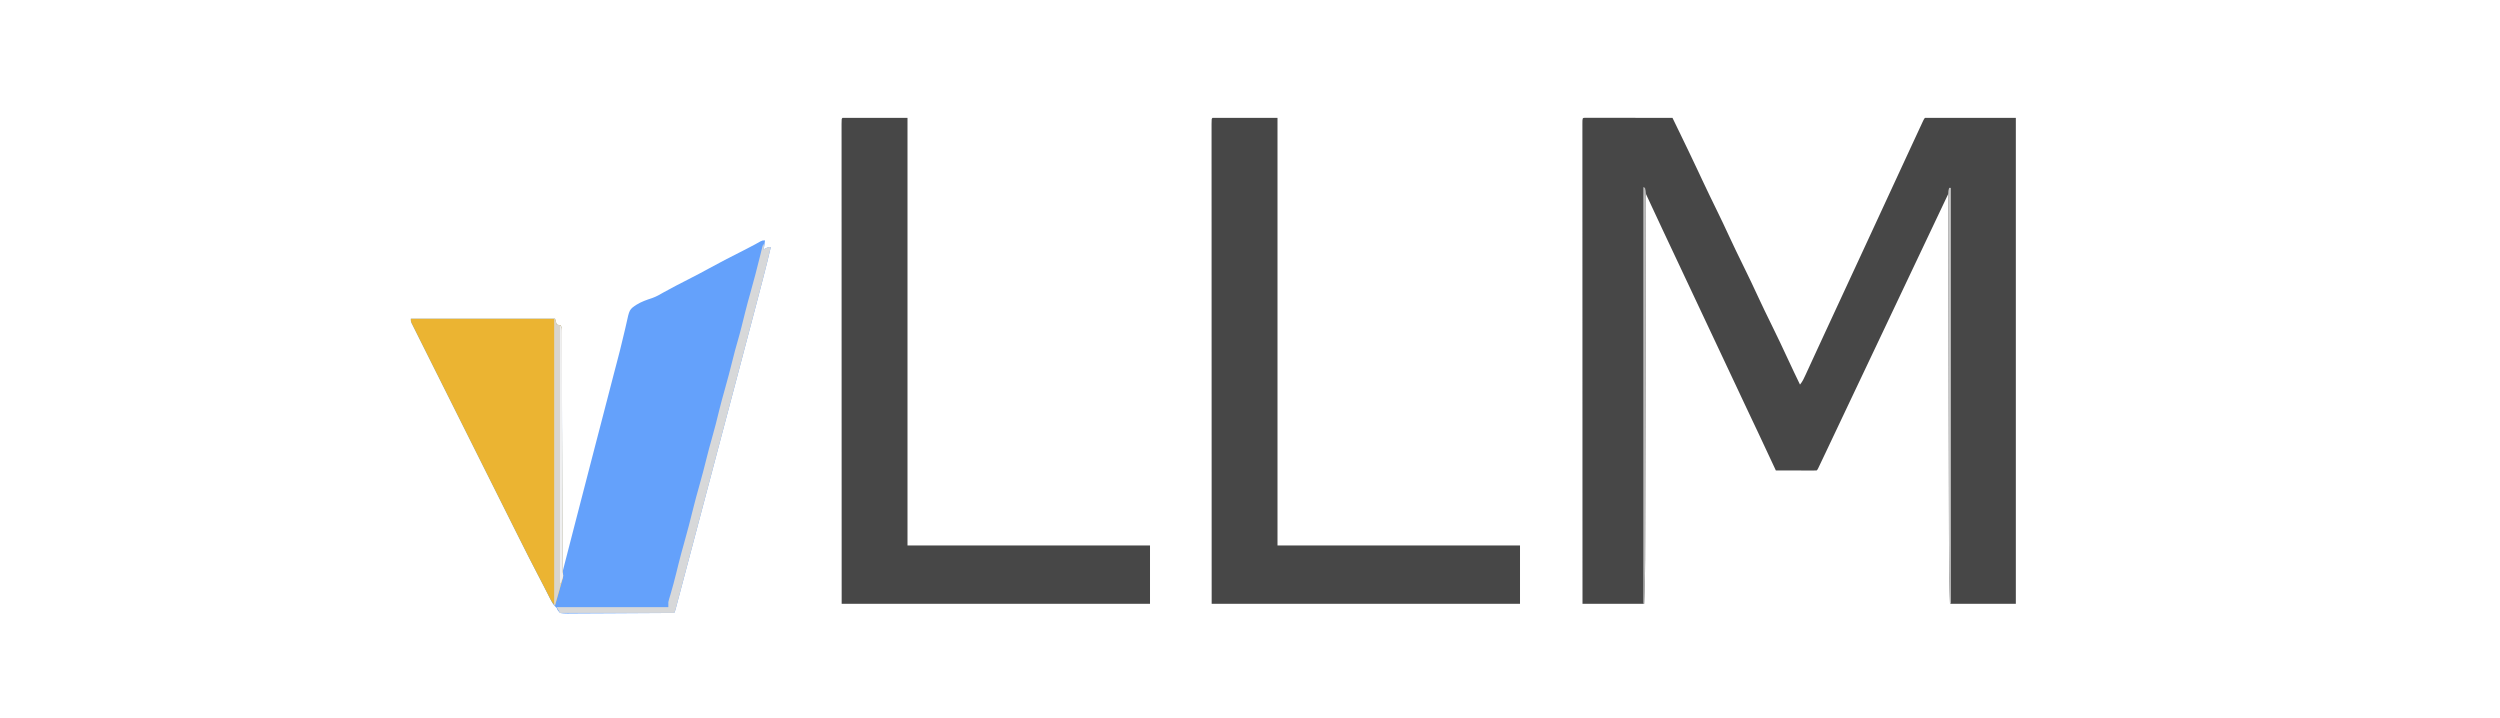
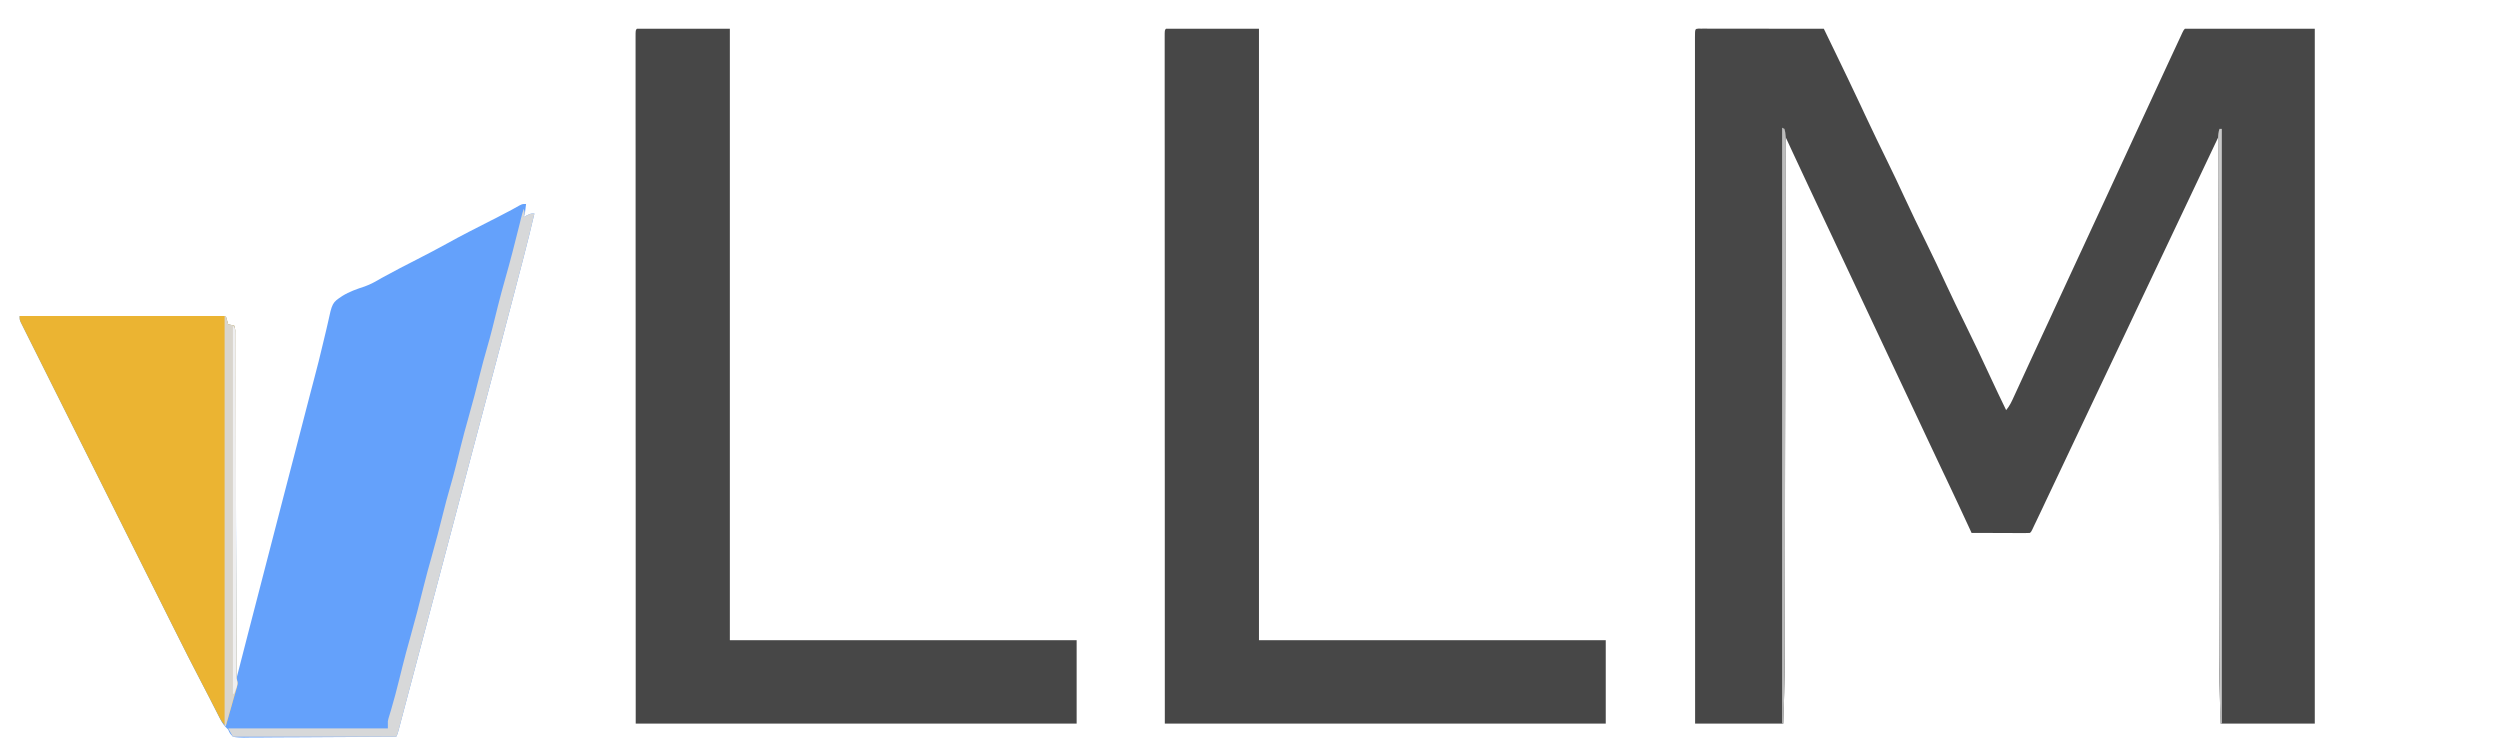
- <svg xmlns="http://www.w3.org/2000/svg" width="1000px" height="287px" viewBox="0 0 1001 287" version="1.1">
-   <g id="surface1">
-     <path style=" stroke:none;fill-rule:nonzero;fill:rgb(27.843%,27.843%,27.843%);fill-opacity:1;" d="M 634.566 47.012 C 634.961 47.016 634.961 47.016 635.363 47.016 C 635.664 47.016 635.965 47.012 636.273 47.012 C 636.773 47.016 636.773 47.016 637.281 47.016 C 637.629 47.016 637.977 47.016 638.336 47.016 C 639.496 47.016 640.652 47.02 641.809 47.023 C 642.609 47.023 643.41 47.023 644.211 47.023 C 646.32 47.023 648.43 47.027 650.539 47.031 C 652.691 47.035 654.844 47.035 656.996 47.039 C 661.219 47.043 665.445 47.047 669.668 47.055 C 670.395 48.555 671.121 50.051 671.848 51.551 C 672.094 52.059 672.344 52.566 672.59 53.074 C 675.043 58.137 677.492 63.207 679.879 68.301 C 680.32 69.242 680.762 70.184 681.203 71.125 C 681.312 71.363 681.426 71.602 681.539 71.848 C 683.477 75.977 685.465 80.082 687.469 84.18 C 689.059 87.434 690.621 90.695 692.129 93.984 C 694.121 98.328 696.223 102.613 698.328 106.902 C 700.277 110.875 702.184 114.855 704.027 118.875 C 705.695 122.496 707.453 126.07 709.207 129.652 C 711.559 134.438 713.859 139.238 716.086 144.086 C 717.59 147.355 719.156 150.602 720.719 153.844 C 721.727 152.645 722.34 151.285 722.984 149.867 C 723.105 149.605 723.227 149.34 723.352 149.066 C 723.754 148.191 724.156 147.316 724.559 146.441 C 724.84 145.824 725.125 145.207 725.41 144.59 C 726 143.305 726.594 142.02 727.184 140.738 C 728.395 138.098 729.617 135.465 730.84 132.828 C 731.5 131.41 732.156 129.988 732.816 128.566 C 733.078 127.996 733.344 127.426 733.609 126.855 C 733.738 126.574 733.871 126.293 734.004 126 C 736.512 120.586 739.023 115.168 741.531 109.754 C 741.664 109.469 741.793 109.188 741.93 108.898 C 742.191 108.328 742.457 107.758 742.723 107.188 C 743.383 105.762 744.043 104.336 744.703 102.914 C 745.895 100.34 747.086 97.77 748.277 95.199 C 750.996 89.332 753.715 83.461 756.422 77.59 C 759.406 71.121 762.395 64.66 765.395 58.199 C 765.762 57.41 766.125 56.621 766.492 55.832 C 767.051 54.629 767.609 53.426 768.168 52.223 C 768.371 51.785 768.574 51.348 768.777 50.91 C 769.055 50.316 769.328 49.723 769.605 49.129 C 769.758 48.801 769.91 48.469 770.07 48.129 C 770.438 47.387 770.438 47.387 770.77 47.055 C 782.773 47.055 794.773 47.055 807.141 47.055 C 807.141 111.258 807.141 175.465 807.141 241.613 C 798.441 241.613 789.742 241.613 780.781 241.613 C 780.395 229.34 780.395 229.34 780.395 223.824 C 780.391 223.18 780.391 222.539 780.387 221.895 C 780.383 220.168 780.383 218.441 780.379 216.719 C 780.375 214.84 780.371 212.965 780.367 211.09 C 780.359 207.852 780.355 204.613 780.348 201.375 C 780.34 196.695 780.332 192.016 780.324 187.332 C 780.305 179.738 780.293 172.141 780.277 164.543 C 780.266 157.168 780.25 149.797 780.238 142.426 C 780.238 142.195 780.234 141.969 780.234 141.734 C 780.23 139.445 780.227 137.152 780.223 134.863 C 780.184 115.719 780.148 96.57 780.113 77.422 C 779.855 77.969 779.855 77.969 779.59 78.527 C 778.941 79.898 778.293 81.27 777.645 82.637 C 777.363 83.227 777.086 83.816 776.805 84.406 C 774.969 88.285 773.129 92.164 771.289 96.039 C 768.355 102.211 765.43 108.387 762.508 114.559 C 761.133 117.465 759.758 120.367 758.383 123.27 C 758.008 124.062 757.629 124.855 757.254 125.648 C 757.133 125.91 757.008 126.172 756.879 126.441 C 756.133 128.02 755.383 129.598 754.637 131.176 C 751.82 137.125 749.004 143.07 746.18 149.012 C 744.246 153.082 742.312 157.156 740.387 161.23 C 740.262 161.488 740.141 161.746 740.016 162.012 C 738.883 164.406 737.75 166.797 736.617 169.191 C 734.988 172.633 733.355 176.078 731.723 179.52 C 731.512 179.969 731.297 180.418 731.086 180.867 C 730.461 182.188 729.836 183.504 729.207 184.82 C 729.059 185.133 728.91 185.449 728.754 185.773 C 728.621 186.051 728.488 186.332 728.352 186.617 C 728.238 186.859 728.125 187.098 728.008 187.344 C 727.727 187.887 727.727 187.887 727.395 188.219 C 726.883 188.25 726.367 188.258 725.855 188.258 C 725.527 188.258 725.199 188.258 724.863 188.258 C 724.508 188.254 724.152 188.254 723.785 188.25 C 723.242 188.25 723.242 188.25 722.688 188.25 C 721.523 188.246 720.359 188.242 719.199 188.238 C 718.41 188.238 717.625 188.234 716.84 188.234 C 714.906 188.23 712.977 188.227 711.043 188.219 C 710.934 187.977 710.82 187.734 710.707 187.488 C 708.418 182.531 706.105 177.59 703.766 172.66 C 703.574 172.258 703.574 172.258 703.379 171.848 C 703.254 171.578 703.125 171.309 702.992 171.031 C 702.734 170.484 702.477 169.941 702.219 169.398 C 702.09 169.129 701.965 168.859 701.832 168.582 C 700.547 165.871 699.266 163.152 697.988 160.438 C 697.879 160.203 697.77 159.973 697.66 159.734 C 697.113 158.57 696.566 157.406 696.02 156.242 C 695.02 154.125 694.023 152.004 693.027 149.883 C 692.469 148.703 691.914 147.52 691.355 146.336 C 691.137 145.863 690.914 145.391 690.691 144.918 C 673.34 108.043 673.34 108.043 673.004 107.332 C 672.781 106.859 672.562 106.387 672.34 105.914 C 671.781 104.734 671.227 103.555 670.672 102.375 C 669.664 100.227 668.652 98.082 667.641 95.938 C 667.184 94.961 666.723 93.988 666.266 93.016 C 666.055 92.566 665.844 92.121 665.633 91.672 C 664.102 88.422 662.586 85.168 661.074 81.906 C 660.871 81.473 660.668 81.035 660.465 80.598 C 659.973 79.539 659.484 78.48 658.992 77.422 C 658.992 77.742 658.992 78.062 658.988 78.395 C 658.957 97.395 658.918 116.398 658.883 135.402 C 658.875 137.691 658.871 139.977 658.867 142.262 C 658.867 142.492 658.867 142.719 658.867 142.953 C 658.852 150.305 658.836 157.656 658.824 165.008 C 658.812 172.793 658.797 180.574 658.777 188.355 C 658.77 193.008 658.762 197.66 658.754 202.316 C 658.746 205.516 658.742 208.715 658.734 211.914 C 658.73 213.754 658.727 215.598 658.723 217.438 C 658.723 219.129 658.719 220.824 658.715 222.52 C 658.711 223.125 658.711 223.727 658.711 224.332 C 658.707 230.098 658.5 235.844 658.324 241.613 C 650.176 241.613 642.027 241.613 633.633 241.613 C 633.629 223.102 633.621 204.59 633.617 186.078 C 633.617 185.805 633.617 185.531 633.617 185.246 C 633.617 179.301 633.617 173.352 633.617 167.402 C 633.617 164.484 633.613 161.566 633.613 158.648 C 633.613 158.359 633.613 158.07 633.613 157.77 C 633.613 148.352 633.609 138.934 633.609 129.516 C 633.605 119.844 633.602 110.168 633.602 100.496 C 633.602 99.129 633.602 97.766 633.602 96.398 C 633.602 96.133 633.602 95.863 633.602 95.586 C 633.602 91.254 633.598 86.922 633.598 82.586 C 633.594 78.238 633.594 73.887 633.594 69.535 C 633.594 66.945 633.594 64.359 633.594 61.77 C 633.59 59.844 633.59 57.914 633.594 55.988 C 633.594 55.203 633.594 54.422 633.59 53.637 C 633.59 52.578 633.59 51.52 633.594 50.461 C 633.59 50.152 633.59 49.84 633.59 49.52 C 633.598 47.082 633.598 47.082 634.566 47.012 Z M 634.566 47.012 " />
-     <path style=" stroke:none;fill-rule:nonzero;fill:rgb(39.216%,63.137%,98.431%);fill-opacity:1;" d="M 306.305 96.113 C 306.016 98.656 306.016 98.656 305.637 99.781 C 305.949 99.617 306.258 99.453 306.578 99.281 C 307.641 98.781 307.641 98.781 308.641 98.781 C 307.715 102.805 306.715 106.805 305.672 110.797 C 305.512 111.406 305.355 112.012 305.195 112.621 C 304.773 114.246 304.348 115.871 303.922 117.496 C 303.656 118.523 303.387 119.547 303.121 120.574 C 300.27 131.484 297.387 142.387 294.484 153.285 C 294.414 153.555 294.344 153.82 294.27 154.098 C 294.125 154.641 293.98 155.18 293.836 155.723 C 292.121 162.156 290.418 168.598 288.719 175.035 C 287.992 177.785 287.266 180.531 286.539 183.281 C 286.461 183.582 286.379 183.883 286.297 184.195 C 283.758 193.816 281.207 203.434 278.656 213.051 C 277.781 216.355 276.902 219.664 276.027 222.969 C 275.367 225.461 274.707 227.953 274.047 230.441 C 273.652 231.926 273.262 233.406 272.871 234.887 C 272.508 236.258 272.145 237.629 271.777 239 C 271.645 239.5 271.512 240.004 271.379 240.508 C 271.199 241.191 271.016 241.875 270.836 242.562 C 270.734 242.945 270.633 243.328 270.527 243.723 C 270.27 244.617 270.27 244.617 269.938 245.285 C 264 245.332 258.062 245.367 252.125 245.387 C 249.367 245.398 246.613 245.414 243.855 245.438 C 241.453 245.457 239.051 245.469 236.648 245.473 C 235.375 245.477 234.102 245.48 232.832 245.496 C 231.633 245.512 230.438 245.516 229.238 245.512 C 228.59 245.512 227.941 245.523 227.293 245.535 C 226.23 245.527 225.262 245.508 224.223 245.285 C 223.328 244.312 223.328 244.312 222.891 243.281 C 222.664 243.062 222.438 242.84 222.207 242.613 C 221.414 241.801 220.984 240.98 220.469 239.969 C 220.32 239.68 220.32 239.68 220.168 239.379 C 219.848 238.758 219.535 238.129 219.219 237.504 C 218.914 236.906 218.609 236.309 218.305 235.711 C 218.094 235.297 217.887 234.887 217.676 234.473 C 216.879 232.902 216.066 231.344 215.246 229.785 C 212.781 225.082 210.395 220.344 208.02 215.594 C 207.434 214.422 206.844 213.25 206.258 212.078 C 204.984 209.531 203.711 206.988 202.438 204.441 C 201.641 202.852 200.844 201.258 200.051 199.668 C 197.84 195.254 195.629 190.836 193.422 186.422 C 193.281 186.141 193.141 185.859 192.996 185.57 C 192.855 185.289 192.715 185.008 192.57 184.719 C 192.285 184.148 192 183.578 191.715 183.008 C 191.504 182.582 191.504 182.582 191.285 182.148 C 188.984 177.547 186.68 172.941 184.375 168.336 C 182 163.602 179.629 158.859 177.262 154.121 C 175.934 151.465 174.605 148.809 173.273 146.152 C 172.145 143.898 171.016 141.645 169.891 139.387 C 169.312 138.234 168.738 137.086 168.16 135.934 C 167.539 134.691 166.914 133.445 166.293 132.199 C 166.109 131.836 165.926 131.469 165.738 131.09 C 165.57 130.758 165.406 130.426 165.238 130.086 C 165.094 129.797 164.949 129.512 164.801 129.215 C 164.496 128.484 164.496 128.484 164.496 127.48 C 183.547 127.48 202.598 127.48 222.223 127.48 C 222.551 128.637 222.551 128.637 222.891 129.816 C 223.441 129.926 223.992 130.039 224.559 130.152 C 224.887 131.137 224.934 131.777 224.938 132.801 C 224.938 133.145 224.941 133.488 224.941 133.84 C 224.945 134.219 224.945 134.598 224.945 134.984 C 224.945 135.387 224.949 135.785 224.949 136.199 C 224.953 137.309 224.957 138.422 224.957 139.535 C 224.961 140.734 224.965 141.934 224.969 143.133 C 224.977 145.211 224.984 147.289 224.988 149.367 C 224.996 152.371 225.004 155.375 225.016 158.379 C 225.031 163.254 225.047 168.129 225.059 173.004 C 225.07 177.738 225.086 182.477 225.102 187.211 C 225.102 187.504 225.102 187.797 225.105 188.094 C 225.109 189.559 225.113 191.023 225.117 192.488 C 225.156 204.637 225.191 216.785 225.227 228.934 C 225.324 228.555 225.422 228.176 225.52 227.785 C 226.457 224.156 227.391 220.527 228.324 216.898 C 228.805 215.035 229.285 213.172 229.766 211.305 C 232.57 200.414 235.391 189.527 238.227 178.645 C 239.422 174.066 240.609 169.488 241.801 164.91 C 242.086 163.801 242.375 162.695 242.66 161.586 C 242.805 161.035 242.805 161.035 242.953 160.473 C 243.145 159.727 243.34 158.98 243.531 158.238 C 244 156.434 244.469 154.633 244.934 152.828 C 245.066 152.316 245.066 152.316 245.203 151.797 C 245.379 151.117 245.555 150.434 245.73 149.754 C 246.164 148.09 246.598 146.422 247.039 144.762 C 247.84 141.734 248.621 138.707 249.324 135.656 C 249.648 134.27 249.984 132.887 250.32 131.504 C 250.477 130.852 250.625 130.199 250.766 129.547 C 252.023 123.746 252.023 123.746 254.867 121.859 C 256.797 120.66 258.926 119.918 261.078 119.219 C 262.789 118.621 264.289 117.758 265.848 116.844 C 269.137 115.016 272.488 113.305 275.836 111.59 C 278.633 110.16 281.414 108.711 284.16 107.188 C 288.164 104.965 292.25 102.902 296.332 100.824 C 296.875 100.547 297.414 100.27 297.957 99.996 C 298.215 99.863 298.477 99.73 298.742 99.594 C 299.934 98.984 301.121 98.371 302.293 97.727 C 302.594 97.562 302.594 97.562 302.898 97.391 C 303.43 97.102 303.953 96.805 304.48 96.508 C 305.305 96.113 305.305 96.113 306.305 96.113 Z M 306.305 96.113 " />
-     <path style=" stroke:none;fill-rule:nonzero;fill:rgb(27.843%,27.843%,27.843%);fill-opacity:1;" d="M 485.484 47.055 C 494.074 47.055 502.664 47.055 511.512 47.055 C 511.512 103.551 511.512 160.047 511.512 218.254 C 543.555 218.254 575.594 218.254 608.609 218.254 C 608.609 225.961 608.609 233.672 608.609 241.613 C 567.867 241.613 527.125 241.613 485.152 241.613 C 485.137 192.828 485.137 192.828 485.137 174.172 C 485.133 169.293 485.133 164.414 485.133 159.539 C 485.133 158.945 485.133 158.355 485.133 157.766 C 485.133 148.352 485.129 138.934 485.125 129.516 C 485.121 119.844 485.121 110.168 485.121 100.496 C 485.121 99.129 485.121 97.766 485.121 96.398 C 485.121 96.133 485.121 95.863 485.121 95.586 C 485.121 91.254 485.117 86.922 485.117 82.586 C 485.113 78.238 485.113 73.887 485.113 69.535 C 485.113 66.945 485.113 64.359 485.109 61.77 C 485.109 59.844 485.109 57.914 485.109 55.988 C 485.109 55.203 485.109 54.422 485.109 53.637 C 485.109 52.578 485.109 51.52 485.109 50.461 C 485.109 50.152 485.109 49.84 485.109 49.52 C 485.113 47.426 485.113 47.426 485.484 47.055 Z M 485.484 47.055 " />
-     <path style=" stroke:none;fill-rule:nonzero;fill:rgb(27.843%,27.843%,27.843%);fill-opacity:1;" d="M 337.336 47.055 C 345.926 47.055 354.516 47.055 363.363 47.055 C 363.363 103.551 363.363 160.047 363.363 218.254 C 395.406 218.254 427.445 218.254 460.461 218.254 C 460.461 225.961 460.461 233.672 460.461 241.613 C 419.719 241.613 378.98 241.613 337.004 241.613 C 336.988 192.828 336.988 192.828 336.988 174.172 C 336.988 169.293 336.984 164.414 336.984 159.539 C 336.984 158.945 336.984 158.355 336.984 157.766 C 336.984 148.352 336.98 138.934 336.977 129.516 C 336.977 119.844 336.973 110.168 336.973 100.496 C 336.973 99.129 336.973 97.766 336.973 96.398 C 336.973 96.133 336.973 95.863 336.973 95.586 C 336.973 91.254 336.969 86.922 336.969 82.586 C 336.965 78.238 336.965 73.887 336.965 69.535 C 336.965 66.945 336.965 64.359 336.965 61.77 C 336.961 59.844 336.961 57.914 336.965 55.988 C 336.965 55.203 336.961 54.422 336.961 53.637 C 336.961 52.578 336.961 51.52 336.961 50.461 C 336.961 50.152 336.961 49.84 336.961 49.52 C 336.965 47.426 336.965 47.426 337.336 47.055 Z M 337.336 47.055 " />
-     <path style=" stroke:none;fill-rule:nonzero;fill:rgb(92.157%,70.588%,19.608%);fill-opacity:1;" d="M 164.496 127.48 C 183.547 127.48 202.598 127.48 222.223 127.48 C 222.551 128.637 222.551 128.637 222.891 129.816 C 223.441 129.926 223.992 130.039 224.559 130.152 C 224.887 131.137 224.934 131.773 224.938 132.801 C 224.938 133.141 224.941 133.48 224.941 133.836 C 224.941 134.211 224.941 134.586 224.941 134.977 C 224.945 135.574 224.945 135.574 224.945 136.188 C 224.949 137.297 224.953 138.406 224.953 139.516 C 224.957 140.711 224.961 141.91 224.965 143.105 C 224.969 145.18 224.973 147.254 224.977 149.324 C 224.984 152.324 224.992 155.324 225 158.324 C 225.016 163.195 225.027 168.062 225.039 172.93 C 225.043 173.367 225.043 173.367 225.043 173.812 C 225.047 175.883 225.055 177.953 225.059 180.023 C 225.062 182.383 225.07 184.746 225.074 187.109 C 225.078 187.547 225.078 187.547 225.078 187.992 C 225.09 192.844 225.102 197.691 225.117 202.543 C 225.125 205.535 225.133 208.527 225.141 211.52 C 225.145 213.57 225.148 215.621 225.156 217.672 C 225.16 218.855 225.164 220.039 225.164 221.223 C 225.164 222.504 225.172 223.785 225.176 225.066 C 225.176 225.441 225.176 225.82 225.176 226.207 C 225.176 226.719 225.176 226.719 225.18 227.242 C 225.18 227.688 225.18 227.688 225.184 228.141 C 225.199 228.926 225.199 228.926 225.406 229.645 C 225.652 230.645 225.316 231.438 225.039 232.414 C 224.977 232.625 224.918 232.836 224.859 233.055 C 224.648 233.797 224.438 234.535 224.223 235.273 C 224.047 235.902 223.867 236.531 223.688 237.16 C 223.203 238.867 222.715 240.574 222.223 242.281 C 221.293 241.461 220.805 240.582 220.242 239.48 C 220.051 239.113 219.863 238.742 219.668 238.363 C 219.473 237.977 219.273 237.59 219.074 237.191 C 218.691 236.445 218.309 235.699 217.926 234.957 C 217.828 234.766 217.73 234.574 217.633 234.375 C 216.996 233.137 216.359 231.902 215.711 230.668 C 213.086 225.672 210.543 220.641 208.02 215.594 C 207.434 214.422 206.844 213.25 206.258 212.078 C 204.984 209.531 203.711 206.988 202.438 204.441 C 201.641 202.852 200.844 201.258 200.051 199.668 C 197.84 195.254 195.629 190.836 193.422 186.422 C 193.281 186.141 193.141 185.859 192.996 185.57 C 192.855 185.289 192.715 185.008 192.57 184.719 C 192.285 184.148 192 183.578 191.715 183.008 C 191.504 182.582 191.504 182.582 191.285 182.148 C 188.984 177.547 186.68 172.941 184.375 168.336 C 182 163.602 179.629 158.859 177.262 154.121 C 175.934 151.465 174.605 148.809 173.273 146.152 C 172.145 143.898 171.016 141.645 169.891 139.387 C 169.312 138.234 168.738 137.086 168.16 135.934 C 167.539 134.691 166.914 133.445 166.293 132.199 C 166.109 131.836 165.926 131.469 165.738 131.09 C 165.57 130.758 165.406 130.426 165.238 130.086 C 165.02 129.652 165.02 129.652 164.801 129.215 C 164.496 128.484 164.496 128.484 164.496 127.48 Z M 164.496 127.48 " />
-     <path style=" stroke:none;fill-rule:nonzero;fill:rgb(84.314%,84.706%,85.098%);fill-opacity:1;" d="M 305.637 97.445 C 305.949 98.449 305.988 98.738 305.637 99.781 C 305.949 99.617 306.258 99.453 306.578 99.281 C 307.641 98.781 307.641 98.781 308.641 98.781 C 307.715 102.805 306.715 106.805 305.672 110.797 C 305.512 111.406 305.355 112.012 305.195 112.621 C 304.773 114.246 304.348 115.871 303.922 117.496 C 303.656 118.523 303.387 119.547 303.121 120.574 C 300.27 131.484 297.387 142.387 294.484 153.285 C 294.414 153.555 294.344 153.82 294.27 154.098 C 294.125 154.641 293.98 155.18 293.836 155.723 C 292.121 162.156 290.418 168.598 288.719 175.035 C 287.992 177.785 287.266 180.531 286.539 183.281 C 286.461 183.582 286.379 183.883 286.297 184.195 C 283.758 193.816 281.207 203.434 278.656 213.051 C 277.781 216.355 276.902 219.664 276.027 222.969 C 275.367 225.461 274.707 227.953 274.047 230.441 C 273.652 231.926 273.262 233.406 272.871 234.887 C 272.508 236.258 272.145 237.629 271.777 239 C 271.645 239.5 271.512 240.004 271.379 240.508 C 271.199 241.191 271.016 241.875 270.836 242.562 C 270.734 242.945 270.633 243.328 270.527 243.723 C 270.27 244.617 270.27 244.617 269.938 245.285 C 254.852 245.285 239.766 245.285 224.223 245.285 C 223.562 244.129 223.562 244.129 222.891 242.949 C 237.645 242.949 252.398 242.949 267.602 242.949 C 267.602 242.289 267.602 241.629 267.602 240.945 C 267.746 240.223 267.746 240.223 267.957 239.547 C 268.074 239.152 268.074 239.152 268.195 238.754 C 268.281 238.473 268.367 238.191 268.457 237.902 C 269.316 235 270.086 232.082 270.812 229.141 C 271.012 228.336 271.211 227.531 271.41 226.727 C 271.547 226.168 271.547 226.168 271.688 225.598 C 272.34 222.973 273.051 220.367 273.789 217.762 C 275.191 212.824 276.469 207.867 277.699 202.883 C 278.352 200.266 279.059 197.664 279.797 195.07 C 280.969 190.93 282.07 186.781 283.098 182.602 C 283.672 180.285 284.281 177.992 284.953 175.703 C 286.102 171.785 287.059 167.824 288.039 163.859 C 288.691 161.234 289.402 158.629 290.141 156.023 C 291.312 151.883 292.414 147.734 293.441 143.555 C 294.016 141.242 294.625 138.945 295.297 136.66 C 296.445 132.742 297.402 128.777 298.383 124.816 C 299.027 122.223 299.727 119.645 300.461 117.074 C 301.848 112.199 303.113 107.305 304.328 102.383 C 304.422 102.004 304.422 102.004 304.516 101.617 C 304.633 101.137 304.75 100.66 304.867 100.18 C 305.098 99.254 305.336 98.352 305.637 97.445 Z M 305.637 97.445 " />
-     <path style=" stroke:none;fill-rule:nonzero;fill:rgb(85.098%,83.529%,80.392%);fill-opacity:1;" d="M 221.887 127.48 C 222 127.48 222.109 127.48 222.223 127.48 C 222.441 128.254 222.664 129.023 222.891 129.816 C 223.441 129.926 223.992 130.039 224.559 130.152 C 224.887 131.137 224.934 131.773 224.938 132.801 C 224.938 133.141 224.941 133.48 224.941 133.836 C 224.941 134.211 224.941 134.586 224.941 134.977 C 224.941 135.375 224.945 135.773 224.945 136.188 C 224.949 137.297 224.953 138.406 224.953 139.516 C 224.957 140.711 224.961 141.91 224.965 143.105 C 224.969 145.18 224.973 147.254 224.977 149.324 C 224.984 152.324 224.992 155.324 225 158.324 C 225.016 163.195 225.027 168.062 225.039 172.93 C 225.043 173.223 225.043 173.516 225.043 173.812 C 225.047 175.883 225.055 177.953 225.059 180.023 C 225.062 182.383 225.07 184.746 225.074 187.109 C 225.078 187.402 225.078 187.691 225.078 187.992 C 225.09 192.844 225.102 197.691 225.117 202.543 C 225.125 205.535 225.133 208.527 225.141 211.52 C 225.145 213.57 225.148 215.621 225.156 217.672 C 225.16 218.855 225.164 220.039 225.164 221.223 C 225.164 222.504 225.172 223.785 225.176 225.066 C 225.176 225.441 225.176 225.82 225.176 226.207 C 225.176 226.547 225.18 226.891 225.18 227.242 C 225.18 227.539 225.18 227.836 225.184 228.141 C 225.199 228.926 225.199 228.926 225.406 229.645 C 225.652 230.645 225.316 231.438 225.039 232.414 C 224.977 232.625 224.918 232.836 224.859 233.055 C 224.648 233.797 224.438 234.535 224.223 235.273 C 224.047 235.902 223.867 236.531 223.688 237.16 C 223.203 238.867 222.715 240.574 222.223 242.281 C 222.113 242.281 222 242.281 221.887 242.281 C 221.887 204.398 221.887 166.512 221.887 127.48 Z M 221.887 127.48 " />
-     <path style=" stroke:none;fill-rule:nonzero;fill:rgb(78.824%,78.824%,78.824%);fill-opacity:1;" d="M 780.445 75.086 C 780.668 75.086 780.887 75.086 781.113 75.086 C 781.113 130.043 781.113 184.996 781.113 241.613 C 781.004 241.613 780.895 241.613 780.781 241.613 C 780.445 233.281 780.387 224.957 780.375 216.617 C 780.371 214.727 780.367 212.84 780.359 210.949 C 780.352 207.262 780.344 203.578 780.336 199.891 C 780.332 196.898 780.324 193.906 780.316 190.91 C 780.316 190.484 780.316 190.055 780.316 189.613 C 780.312 188.746 780.312 187.875 780.309 187.004 C 780.289 179.113 780.273 171.227 780.258 163.336 C 780.246 156.137 780.23 148.934 780.211 141.734 C 780.191 133.625 780.176 125.516 780.156 117.406 C 780.156 116.543 780.152 115.68 780.152 114.816 C 780.152 114.391 780.152 113.969 780.148 113.531 C 780.145 110.535 780.137 107.539 780.129 104.543 C 780.121 100.902 780.113 97.262 780.105 93.621 C 780.102 91.762 780.098 89.902 780.094 88.047 C 780.09 86.348 780.086 84.648 780.086 82.949 C 780.082 82.332 780.082 81.719 780.078 81.102 C 780.078 80.266 780.074 79.434 780.074 78.602 C 780.074 78.355 780.074 78.113 780.07 77.863 C 780.074 76.844 780.121 76.062 780.445 75.086 Z M 780.445 75.086 " />
-     <path style=" stroke:none;fill-rule:nonzero;fill:rgb(73.725%,73.725%,73.725%);fill-opacity:1;" d="M 657.992 74.754 C 658.32 74.918 658.32 74.918 658.656 75.086 C 659.07 76.48 659.035 77.895 659.027 79.332 C 659.027 79.719 659.027 79.719 659.027 80.117 C 659.027 80.984 659.023 81.855 659.02 82.723 C 659.02 83.352 659.02 83.98 659.02 84.609 C 659.016 86.336 659.012 88.066 659.008 89.793 C 659.004 91.66 659 93.523 658.996 95.387 C 658.988 99.043 658.98 102.699 658.973 106.355 C 658.965 109.332 658.957 112.305 658.953 115.281 C 658.953 115.707 658.949 116.129 658.949 116.566 C 658.949 117.426 658.945 118.285 658.945 119.148 C 658.93 126.996 658.91 134.848 658.891 142.699 C 658.875 149.844 658.859 156.988 658.844 164.133 C 658.828 172.168 658.812 180.207 658.793 188.242 C 658.789 189.105 658.789 189.965 658.785 190.824 C 658.785 191.246 658.785 191.672 658.785 192.105 C 658.777 195.07 658.77 198.031 658.766 200.996 C 658.758 204.621 658.75 208.246 658.742 211.871 C 658.734 213.715 658.73 215.562 658.727 217.406 C 658.715 225.48 658.633 233.543 658.324 241.613 C 658.215 241.613 658.105 241.613 657.992 241.613 C 657.992 186.551 657.992 131.484 657.992 74.754 Z M 657.992 74.754 " />
-     <path style=" stroke:none;fill-rule:nonzero;fill:rgb(93.725%,93.725%,94.118%);fill-opacity:1;" d="M 224.223 130.152 C 224.949 131.238 224.977 131.543 224.977 132.801 C 224.98 133.312 224.98 133.312 224.984 133.836 C 224.984 134.211 224.984 134.586 224.98 134.977 C 224.984 135.375 224.984 135.773 224.988 136.188 C 224.992 137.297 224.992 138.406 224.992 139.516 C 224.992 140.711 224.996 141.91 225 143.105 C 225.008 145.18 225.012 147.254 225.012 149.324 C 225.016 152.324 225.023 155.324 225.031 158.324 C 225.047 163.195 225.059 168.062 225.066 172.93 C 225.066 173.223 225.066 173.516 225.066 173.812 C 225.066 174.25 225.066 174.25 225.07 174.699 C 225.078 178.836 225.086 182.973 225.094 187.109 C 225.094 187.402 225.094 187.691 225.098 187.992 C 225.105 192.844 225.117 197.691 225.133 202.543 C 225.141 205.535 225.145 208.527 225.148 211.52 C 225.152 213.57 225.156 215.621 225.164 217.672 C 225.164 218.855 225.168 220.039 225.168 221.223 C 225.168 222.504 225.172 223.785 225.176 225.066 C 225.176 225.441 225.176 225.82 225.176 226.207 C 225.176 226.547 225.18 226.891 225.18 227.242 C 225.18 227.539 225.184 227.836 225.184 228.141 C 225.199 228.93 225.199 228.93 225.406 229.656 C 225.621 230.512 225.379 231.035 225.078 231.852 C 224.984 232.121 224.887 232.387 224.789 232.66 C 224.711 232.863 224.637 233.062 224.559 233.27 C 224.449 233.27 224.336 233.27 224.223 233.27 C 224.223 199.242 224.223 165.211 224.223 130.152 Z M 224.223 130.152 " />
+ <svg xmlns="http://www.w3.org/2000/svg" width="700" height="210" version="1.1">
+   <g class="layer">
+     <g id="surface1" transform="translate(0 -1) translate(0 -1) translate(0 -1) translate(0 -1) translate(0 -1) translate(0 -1) translate(0 -1) translate(0 -1) translate(0 -1) translate(0 -1) translate(0 -1) translate(0 -1) translate(0 -1) translate(0 -1) translate(0 -1) translate(0 -1) translate(0 -1) translate(0 -1) translate(0 -1) translate(0 -1) translate(0 -1) translate(0 -1) translate(0 -1) translate(0 -1) translate(0 -1) translate(0 -1) translate(0 -1) translate(0 -1) translate(0 -1) translate(0 -1) translate(0 -1) translate(0 -1) translate(0 -1) translate(0 -1) translate(0 -1) translate(-1 0) translate(-1 0) translate(-1 0) translate(-1 0) translate(-1 0) translate(-1 0) translate(-1 0) translate(-1 0) translate(-1 0) translate(-1 0) translate(-1 0) translate(-1 0) translate(-1 0) translate(-1 0) translate(-1 0) translate(-1 0) translate(-1 0) translate(-1 0) translate(-1 0) translate(-1 0) translate(-1 0) translate(-1 0) translate(-1 0) translate(-1 0) translate(-1 0) translate(-1 0) translate(-1 0) translate(-1 0) translate(-1 0) translate(-1 0) translate(-1 0) translate(-1 0) translate(-1 0) translate(-1 0) translate(-1 0) translate(-1 0) translate(-1 0) translate(-1 0) translate(-1 0) translate(-1 0) translate(-1 0) translate(-1 0) translate(-1 0) translate(-1 0) translate(-1 0) translate(-1 0) translate(-1 0) translate(-1 0) translate(-1 0) translate(-1 0) translate(-1 0) translate(-1 0) translate(-1 0) translate(-1 0) translate(-1 0) translate(-1 0) translate(-1 0) translate(-1 0) translate(-1 0) translate(-1 0) translate(-1 0) translate(-1 0) translate(-1 0) translate(-1 0) translate(-1 0) translate(-1 0) translate(-1 0) translate(-1 0) translate(-1 0) translate(-1 0) translate(-1 0) translate(-1 0) translate(-1 0) translate(-1 0) translate(-1 0) translate(-1 0) translate(-1 0) translate(-1 0) translate(-1 0) translate(-1 0) translate(-1 0) translate(-1 0) translate(-1 0) translate(-1 0) translate(-1 0) translate(-1 0) translate(-1 0) translate(-1 0) translate(-1 0) translate(-1 0) translate(-1 0) translate(-1 0) translate(-1 0) translate(-1 0) translate(-1 0) translate(-1 0) translate(-1 0) translate(-1 0) translate(-1 0) translate(-1 0) translate(-1 0) translate(-1 0) translate(-1 0) translate(-1 0) translate(-1 0) translate(-1 0) translate(-1 0) translate(-1 0) translate(-1 0) translate(-1 0) translate(-1 0) translate(-1 0) translate(-1 0) translate(-1 0) translate(-1 0) translate(-1 0) translate(-1 0) translate(-1 0) translate(-1 0) translate(-1 0) translate(-1 0) translate(-1 0) translate(-1 0) translate(-1 0) translate(-1 0) translate(-1 0) translate(-1 0) translate(-1 0) translate(-1 0) translate(-1 0) translate(-1 0) translate(-1 0) translate(-1 0) translate(-1 0) translate(-1 0) translate(-1 0) translate(-1 0) translate(-1 0) translate(-1 0) translate(-1 0) translate(-1 0) translate(-1 0) translate(-1 0) translate(-1 0) translate(-1 0) translate(-1 0) translate(-1 0) translate(-1 0) translate(-1 0) translate(-1 0) translate(-1 0) translate(-1 0) translate(-1 0) translate(-1 0) translate(-1 0) translate(-1 0) translate(-1 0) translate(-1 0) translate(-1 0) translate(0 -1) translate(0 -1) translate(0 -1) translate(0 -1)">
+       <path d="m634.57,47.01c0.39,0.01 0.39,0.01 0.79,0.01c0.3,0 0.6,-0.01 0.91,-0.01c0.5,0.01 0.5,0.01 1.01,0.01c0.35,0 0.7,0 1.06,0c1.16,0 2.31,0 3.47,0c0.8,0 1.6,0 2.4,0c2.11,0 4.22,0.01 6.33,0.01c2.15,0.01 4.3,0.01 6.46,0.01c4.22,0 8.45,0.01 12.67,0.01c0.72,1.5 1.45,3 2.18,4.5c0.24,0.51 0.49,1.02 0.74,1.52c2.45,5.07 4.9,10.14 7.29,15.23c0.44,0.94 0.88,1.88 1.32,2.83c0.11,0.23 0.23,0.47 0.34,0.72c1.94,4.13 3.92,8.23 5.93,12.33c1.59,3.25 3.15,6.52 4.66,9.8c1.99,4.35 4.09,8.63 6.2,12.92c1.95,3.98 3.85,7.96 5.7,11.98c1.67,3.62 3.42,7.19 5.18,10.77c2.35,4.79 4.65,9.59 6.88,14.44c1.5,3.27 3.07,6.51 4.63,9.75c1.01,-1.2 1.62,-2.55 2.26,-3.97c0.13,-0.26 0.25,-0.53 0.37,-0.8c0.4,-0.88 0.81,-1.75 1.21,-2.63c0.28,-0.62 0.57,-1.23 0.85,-1.85c0.59,-1.29 1.18,-2.57 1.77,-3.85c1.21,-2.64 2.44,-5.28 3.66,-7.91c0.66,-1.42 1.32,-2.84 1.98,-4.26c0.26,-0.57 0.52,-1.14 0.79,-1.71c0.13,-0.29 0.26,-0.57 0.39,-0.86c2.51,-5.41 5.02,-10.83 7.53,-16.25c0.13,-0.28 0.26,-0.56 0.4,-0.85c0.26,-0.57 0.53,-1.14 0.79,-1.71c0.66,-1.43 1.32,-2.85 1.98,-4.28c1.19,-2.57 2.39,-5.14 3.58,-7.71c2.72,-5.87 5.43,-11.74 8.14,-17.61c2.99,-6.47 5.97,-12.93 8.97,-19.39c0.37,-0.79 0.74,-1.58 1.1,-2.37c0.56,-1.2 1.12,-2.4 1.68,-3.61c0.2,-0.43 0.4,-0.87 0.61,-1.31c0.27,-0.59 0.55,-1.19 0.83,-1.78c0.15,-0.33 0.3,-0.66 0.46,-1c0.37,-0.74 0.37,-0.74 0.7,-1.08c12,0 24,0 36.37,0c0,64.21 0,128.41 0,194.56c-8.7,0 -17.4,0 -26.36,0c-0.39,-12.27 -0.39,-12.27 -0.39,-17.79c0,-0.64 0,-1.28 0,-1.93c-0.01,-1.72 -0.01,-3.45 -0.01,-5.17c0,-1.88 -0.01,-3.76 -0.01,-5.63c-0.01,-3.24 -0.01,-6.48 -0.02,-9.71c-0.01,-4.68 -0.02,-9.36 -0.03,-14.05c-0.02,-7.59 -0.03,-15.19 -0.04,-22.79c-0.01,-7.37 -0.03,-14.74 -0.04,-22.11c0,-0.23 -0.01,-0.46 -0.01,-0.7c0,-2.28 0,-4.58 -0.01,-6.87c-0.04,-19.14 -0.07,-38.29 -0.11,-57.44c-0.25,0.55 -0.25,0.55 -0.52,1.11c-0.65,1.37 -1.3,2.74 -1.95,4.11c-0.28,0.59 -0.55,1.18 -0.84,1.77c-1.83,3.88 -3.67,7.75 -5.51,11.63c-2.93,6.17 -5.86,12.35 -8.78,18.52c-1.38,2.9 -2.75,5.81 -4.13,8.71c-0.37,0.79 -0.75,1.59 -1.13,2.38c-0.12,0.26 -0.24,0.52 -0.37,0.79c-0.75,1.58 -1.5,3.16 -2.24,4.74c-2.82,5.95 -5.64,11.89 -8.46,17.83c-1.93,4.07 -3.87,8.15 -5.79,12.22c-0.13,0.26 -0.25,0.52 -0.37,0.78c-1.14,2.4 -2.27,4.79 -3.4,7.18c-1.63,3.44 -3.26,6.89 -4.9,10.33c-0.21,0.45 -0.42,0.9 -0.63,1.35c-0.63,1.32 -1.25,2.63 -1.88,3.95c-0.15,0.31 -0.3,0.63 -0.46,0.95c-0.13,0.28 -0.26,0.56 -0.4,0.85c-0.11,0.24 -0.22,0.48 -0.34,0.72c-0.28,0.55 -0.28,0.55 -0.62,0.88c-0.51,0.03 -1.02,0.04 -1.53,0.04c-0.33,0 -0.66,0 -1,0c-0.35,-0.01 -0.71,-0.01 -1.07,-0.01c-0.55,0 -0.55,0 -1.1,0c-1.17,0 -2.33,-0.01 -3.49,-0.01c-0.79,0 -1.57,-0.01 -2.36,-0.01c-1.93,0 -3.86,0 -5.8,-0.01c-0.11,-0.24 -0.22,-0.49 -0.33,-0.73c-2.29,-4.96 -4.6,-9.9 -6.94,-14.83c-0.2,-0.4 -0.2,-0.4 -0.39,-0.81c-0.13,-0.27 -0.25,-0.54 -0.39,-0.82c-0.26,-0.55 -0.51,-1.09 -0.77,-1.63c-0.13,-0.27 -0.26,-0.54 -0.39,-0.82c-1.28,-2.71 -2.56,-5.43 -3.84,-8.14c-0.11,-0.24 -0.22,-0.47 -0.33,-0.71c-0.55,-1.16 -1.09,-2.32 -1.64,-3.49c-1,-2.11 -2,-4.24 -2.99,-6.36c-0.56,-1.18 -1.12,-2.36 -1.67,-3.54c-0.22,-0.48 -0.45,-0.95 -0.67,-1.42c-17.35,-36.88 -17.35,-36.88 -17.69,-37.59c-0.22,-0.47 -0.44,-0.94 -0.66,-1.42c-0.56,-1.18 -1.11,-2.36 -1.67,-3.53c-1.01,-2.15 -2.02,-4.3 -3.03,-6.44c-0.46,-0.98 -0.92,-1.95 -1.37,-2.92c-0.22,-0.45 -0.43,-0.9 -0.64,-1.35c-1.53,-3.25 -3.04,-6.5 -4.56,-9.76c-0.2,-0.44 -0.4,-0.87 -0.61,-1.31c-0.49,-1.06 -0.98,-2.12 -1.47,-3.18c0,0.32 0,0.64 0,0.97c-0.03,19 -0.07,38.01 -0.11,57.01c0,2.29 -0.01,4.58 -0.01,6.86c0,0.23 0,0.46 0,0.69c-0.02,7.35 -0.03,14.71 -0.05,22.06c-0.01,7.78 -0.02,15.56 -0.04,23.35c-0.01,4.65 -0.02,9.3 -0.03,13.96c0,3.2 -0.01,6.39 -0.02,9.59c0,1.84 0,3.69 -0.01,5.53c0,1.69 0,3.38 -0.01,5.08c0,0.61 0,1.21 0,1.81c0,5.77 -0.21,11.51 -0.39,17.28c-8.14,0 -16.29,0 -24.69,0c0,-18.51 -0.01,-37.02 -0.01,-55.53c0,-0.28 0,-0.55 0,-0.83c0,-5.95 0,-11.9 0,-17.85c0,-2.92 -0.01,-5.83 -0.01,-8.75c0,-0.29 0,-0.58 0,-0.88c0,-9.42 0,-18.84 0,-28.25c0,-9.68 -0.01,-19.35 -0.01,-29.02c0,-1.37 0,-2.73 0,-4.1c0,-0.27 0,-0.54 0,-0.81c0,-4.34 0,-8.67 0,-13c-0.01,-4.35 -0.01,-8.7 -0.01,-13.05c0,-2.59 0,-5.18 0,-7.77c0,-1.93 0,-3.86 0,-5.78c0,-0.79 0,-1.57 0,-2.35c0,-1.06 0,-2.12 0,-3.18c0,-0.31 0,-0.62 0,-0.94c0.01,-2.44 0.01,-2.44 0.98,-2.51zm0,0" fill="rgb(27.843%,27.843%,27.843%)" fill-rule="nonzero" id="svg_1" />
+       <path d="m306.3,96.11c-0.28,2.55 -0.28,2.55 -0.66,3.67c0.31,-0.16 0.62,-0.33 0.94,-0.5c1.06,-0.5 1.06,-0.5 2.06,-0.5c-0.93,4.02 -1.93,8.02 -2.97,12.02c-0.16,0.61 -0.31,1.21 -0.47,1.82c-0.43,1.63 -0.85,3.25 -1.28,4.88c-0.26,1.02 -0.53,2.05 -0.8,3.07c-2.85,10.91 -5.73,21.82 -8.64,32.72c-0.07,0.26 -0.14,0.53 -0.21,0.81c-0.14,0.54 -0.29,1.08 -0.43,1.62c-1.72,6.44 -3.42,12.88 -5.12,19.32c-0.73,2.75 -1.45,5.49 -2.18,8.24c-0.08,0.3 -0.16,0.6 -0.24,0.92c-2.54,9.62 -5.09,19.23 -7.64,28.85c-0.88,3.31 -1.76,6.61 -2.63,9.92c-0.66,2.49 -1.32,4.98 -1.98,7.47c-0.4,1.49 -0.79,2.97 -1.18,4.45c-0.36,1.37 -0.73,2.74 -1.09,4.11c-0.14,0.5 -0.27,1 -0.4,1.51c-0.18,0.68 -0.36,1.37 -0.54,2.05c-0.11,0.39 -0.21,0.77 -0.31,1.16c-0.26,0.9 -0.26,0.9 -0.59,1.57c-5.94,0.04 -11.88,0.08 -17.81,0.1c-2.76,0.01 -5.52,0.02 -8.27,0.05c-2.41,0.02 -4.81,0.03 -7.21,0.03c-1.27,0.01 -2.55,0.01 -3.82,0.03c-1.2,0.01 -2.39,0.02 -3.59,0.01c-0.65,0 -1.3,0.01 -1.95,0.03c-1.06,-0.01 -2.03,-0.03 -3.07,-0.25c-0.89,-0.98 -0.89,-0.98 -1.33,-2.01c-0.23,-0.22 -0.45,-0.44 -0.68,-0.67c-0.8,-0.81 -1.23,-1.63 -1.74,-2.64c-0.15,-0.29 -0.15,-0.29 -0.3,-0.59c-0.32,-0.62 -0.63,-1.25 -0.95,-1.88c-0.31,-0.59 -0.61,-1.19 -0.92,-1.79c-0.21,-0.41 -0.41,-0.82 -0.62,-1.24c-0.8,-1.57 -1.61,-3.13 -2.43,-4.68c-2.47,-4.71 -4.86,-9.45 -7.23,-14.2c-0.59,-1.17 -1.18,-2.34 -1.76,-3.51c-1.28,-2.55 -2.55,-5.09 -3.82,-7.64c-0.8,-1.59 -1.6,-3.18 -2.39,-4.77c-2.21,-4.42 -4.42,-8.83 -6.63,-13.25c-0.14,-0.28 -0.28,-0.56 -0.42,-0.85c-0.14,-0.28 -0.29,-0.56 -0.43,-0.85c-0.28,-0.57 -0.57,-1.14 -0.86,-1.71c-0.21,-0.43 -0.21,-0.43 -0.42,-0.86c-2.31,-4.6 -4.61,-9.21 -6.91,-13.81c-2.38,-4.74 -4.75,-9.48 -7.12,-14.22c-1.33,-2.66 -2.65,-5.31 -3.99,-7.97c-1.13,-2.25 -2.25,-4.51 -3.38,-6.76c-0.58,-1.16 -1.15,-2.3 -1.73,-3.46c-0.62,-1.24 -1.25,-2.48 -1.87,-3.73c-0.18,-0.36 -0.36,-0.73 -0.55,-1.11c-0.17,-0.33 -0.33,-0.66 -0.5,-1c-0.15,-0.29 -0.29,-0.58 -0.44,-0.88c-0.3,-0.73 -0.3,-0.73 -0.3,-1.73c19.05,0 38.1,0 57.72,0c0.33,1.16 0.33,1.16 0.67,2.34c0.55,0.11 1.1,0.22 1.67,0.33c0.33,0.99 0.37,1.63 0.38,2.65c0,0.34 0,0.69 0,1.04c0.01,0.38 0.01,0.76 0.01,1.14c0,0.41 0,0.81 0,1.22c0,1.11 0.01,2.22 0.01,3.34c0,1.19 0,2.39 0.01,3.59c0.01,2.08 0.01,4.16 0.02,6.24c0.01,3 0.01,6.01 0.03,9.01c0.01,4.87 0.03,9.75 0.04,14.62c0.01,4.74 0.03,9.48 0.04,14.21c0,0.29 0,0.59 0.01,0.88c0,1.47 0,2.93 0.01,4.4c0.04,12.15 0.07,24.3 0.11,36.44c0.09,-0.38 0.19,-0.75 0.29,-1.14c0.94,-3.63 1.87,-7.26 2.8,-10.89c0.48,-1.86 0.97,-3.73 1.45,-5.6c2.8,-10.89 5.62,-21.77 8.46,-32.66c1.19,-4.57 2.38,-9.15 3.57,-13.73c0.29,-1.11 0.58,-2.21 0.86,-3.32c0.14,-0.55 0.14,-0.55 0.29,-1.12c0.19,-0.74 0.39,-1.49 0.58,-2.23c0.47,-1.81 0.94,-3.61 1.4,-5.41c0.14,-0.51 0.14,-0.51 0.27,-1.03c0.18,-0.68 0.35,-1.37 0.53,-2.05c0.43,-1.66 0.87,-3.33 1.31,-4.99c0.8,-3.03 1.58,-6.05 2.28,-9.1c0.33,-1.39 0.66,-2.77 1,-4.16c0.16,-0.65 0.31,-1.3 0.45,-1.95c1.25,-5.8 1.25,-5.8 4.1,-7.69c1.93,-1.2 4.06,-1.94 6.21,-2.64c1.71,-0.6 3.21,-1.46 4.77,-2.38c3.29,-1.82 6.64,-3.54 9.99,-5.25c2.79,-1.43 5.57,-2.88 8.32,-4.4c4,-2.23 8.09,-4.29 12.17,-6.37c0.55,-0.27 1.08,-0.55 1.63,-0.82c0.25,-0.14 0.52,-0.27 0.78,-0.41c1.19,-0.61 2.38,-1.22 3.55,-1.86c0.3,-0.17 0.3,-0.17 0.61,-0.34c0.53,-0.29 1.05,-0.59 1.58,-0.88c0.82,-0.4 0.82,-0.4 1.82,-0.4zm0,0" fill="rgb(39.216%,63.137%,98.431%)" fill-rule="nonzero" id="svg_2" />
+       <path d="m485.48,47.05c8.59,0 17.18,0 26.03,0c0,56.5 0,113 0,171.2c32.04,0 64.08,0 97.1,0c0,7.71 0,15.42 0,23.36c-40.74,0 -81.48,0 -123.46,0c-0.01,-48.78 -0.01,-48.78 -0.01,-67.44c-0.01,-4.88 -0.01,-9.76 -0.01,-14.63c0,-0.59 0,-1.18 0,-1.77c0,-9.42 0,-18.84 0,-28.25c-0.01,-9.68 -0.01,-19.35 -0.01,-29.02c0,-1.37 0,-2.73 0,-4.1c0,-0.27 0,-0.54 0,-0.81c0,-4.34 0,-8.67 0,-13c-0.01,-4.35 -0.01,-8.7 -0.01,-13.05c0,-2.59 0,-5.18 0,-7.77c0,-1.93 0,-3.86 0,-5.78c0,-0.79 0,-1.57 0,-2.35c0,-1.06 0,-2.12 0,-3.18c0,-0.31 0,-0.62 0,-0.94c0,-2.09 0,-2.09 0.37,-2.47zm0,0" fill="rgb(27.843%,27.843%,27.843%)" fill-rule="nonzero" id="svg_3" />
+       <path d="m337.34,47.05c8.59,0 17.18,0 26.02,0c0,56.5 0,113 0,171.2c32.05,0 64.09,0 97.1,0c0,7.71 0,15.42 0,23.36c-40.74,0 -81.48,0 -123.46,0c-0.01,-48.78 -0.01,-48.78 -0.01,-67.44c0,-4.88 -0.01,-9.76 -0.01,-14.63c0,-0.59 0,-1.18 0,-1.77c0,-9.42 0,-18.84 0,-28.25c0,-9.68 -0.01,-19.35 -0.01,-29.02c0,-1.37 0,-2.73 0,-4.1c0,-0.27 0,-0.54 0,-0.81c0,-4.34 0,-8.67 0,-13c-0.01,-4.35 -0.01,-8.7 -0.01,-13.05c0,-2.59 0,-5.18 0,-7.77c0,-1.93 0,-3.86 0,-5.78c0,-0.79 0,-1.57 0,-2.35c0,-1.06 0,-2.12 0,-3.18c0,-0.31 0,-0.62 0,-0.94c0,-2.09 0,-2.09 0.38,-2.47zm0,0" fill="rgb(27.843%,27.843%,27.843%)" fill-rule="nonzero" id="svg_4" />
+       <path d="m164.5,127.48c19.05,0 38.1,0 57.72,0c0.33,1.16 0.33,1.16 0.67,2.34c0.55,0.11 1.1,0.22 1.67,0.33c0.33,0.99 0.37,1.62 0.38,2.65c0,0.34 0,0.68 0,1.04c0,0.37 0,0.75 0,1.14c0.01,0.59 0.01,0.59 0.01,1.21c0,1.11 0,2.22 0,3.33c0.01,1.19 0.01,2.39 0.01,3.59c0.01,2.07 0.01,4.14 0.02,6.21c0,3 0.01,6 0.02,9c0.02,4.88 0.03,9.74 0.04,14.61c0,0.44 0,0.44 0,0.88c0.01,2.07 0.01,4.14 0.02,6.21c0,2.36 0.01,4.73 0.01,7.09c0.01,0.44 0.01,0.44 0.01,0.88c0.01,4.85 0.02,9.7 0.04,14.55c0.01,3 0.01,5.99 0.02,8.98c0,2.05 0.01,4.1 0.02,6.15c0,1.19 0,2.37 0,3.55c0,1.28 0.01,2.57 0.02,3.85c0,0.37 0,0.75 0,1.14c0,0.51 0,0.51 0,1.03c0,0.45 0,0.45 0,0.9c0.02,0.79 0.02,0.79 0.23,1.5c0.24,1 -0.09,1.8 -0.37,2.77c-0.06,0.22 -0.12,0.43 -0.18,0.64c-0.21,0.75 -0.42,1.49 -0.64,2.22c-0.17,0.63 -0.35,1.26 -0.53,1.89c-0.49,1.71 -0.98,3.41 -1.47,5.12c-0.93,-0.82 -1.42,-1.7 -1.98,-2.8c-0.19,-0.37 -0.38,-0.74 -0.57,-1.12c-0.2,-0.38 -0.4,-0.77 -0.6,-1.17c-0.38,-0.74 -0.76,-1.49 -1.14,-2.23c-0.1,-0.19 -0.2,-0.39 -0.3,-0.58c-0.63,-1.24 -1.27,-2.48 -1.92,-3.71c-2.62,-5 -5.17,-10.03 -7.69,-15.08c-0.59,-1.17 -1.18,-2.34 -1.76,-3.51c-1.28,-2.55 -2.55,-5.09 -3.82,-7.64c-0.8,-1.59 -1.6,-3.18 -2.39,-4.77c-2.21,-4.42 -4.42,-8.83 -6.63,-13.25c-0.14,-0.28 -0.28,-0.56 -0.42,-0.85c-0.14,-0.28 -0.29,-0.56 -0.43,-0.85c-0.28,-0.57 -0.57,-1.14 -0.86,-1.71c-0.21,-0.43 -0.21,-0.43 -0.42,-0.86c-2.31,-4.6 -4.61,-9.21 -6.91,-13.81c-2.38,-4.74 -4.75,-9.48 -7.12,-14.22c-1.33,-2.66 -2.65,-5.31 -3.99,-7.97c-1.13,-2.25 -2.25,-4.51 -3.38,-6.76c-0.58,-1.16 -1.15,-2.3 -1.73,-3.46c-0.62,-1.24 -1.25,-2.48 -1.87,-3.73c-0.18,-0.36 -0.36,-0.73 -0.55,-1.11c-0.17,-0.33 -0.33,-0.66 -0.5,-1c-0.22,-0.44 -0.22,-0.44 -0.44,-0.88c-0.3,-0.73 -0.3,-0.73 -0.3,-1.73zm0,0" fill="rgb(92.157%,70.588%,19.608%)" fill-rule="nonzero" id="svg_5" />
+       <path d="m305.64,97.45c0.31,1 0.35,1.29 0,2.33c0.31,-0.16 0.62,-0.33 0.94,-0.5c1.06,-0.5 1.06,-0.5 2.06,-0.5c-0.93,4.02 -1.93,8.02 -2.97,12.02c-0.16,0.61 -0.31,1.21 -0.47,1.82c-0.43,1.63 -0.85,3.25 -1.28,4.88c-0.26,1.02 -0.53,2.05 -0.8,3.07c-2.85,10.91 -5.73,21.82 -8.64,32.72c-0.07,0.26 -0.14,0.53 -0.21,0.81c-0.14,0.54 -0.29,1.08 -0.43,1.62c-1.72,6.44 -3.42,12.88 -5.12,19.32c-0.73,2.75 -1.45,5.49 -2.18,8.24c-0.08,0.3 -0.16,0.6 -0.24,0.92c-2.54,9.62 -5.09,19.23 -7.64,28.85c-0.88,3.31 -1.76,6.61 -2.63,9.92c-0.66,2.49 -1.32,4.98 -1.98,7.47c-0.4,1.49 -0.79,2.97 -1.18,4.45c-0.36,1.37 -0.73,2.74 -1.09,4.11c-0.14,0.5 -0.27,1 -0.4,1.51c-0.18,0.68 -0.36,1.37 -0.54,2.05c-0.11,0.39 -0.21,0.77 -0.31,1.16c-0.26,0.9 -0.26,0.9 -0.59,1.57c-15.09,0 -30.17,0 -45.72,0c-0.66,-1.16 -0.66,-1.16 -1.33,-2.34c14.75,0 29.51,0 44.71,0c0,-0.66 0,-1.32 0,-2c0.15,-0.73 0.15,-0.73 0.36,-1.4c0.11,-0.4 0.11,-0.4 0.24,-0.8c0.08,-0.28 0.17,-0.56 0.26,-0.85c0.86,-2.9 1.63,-5.82 2.35,-8.76c0.2,-0.8 0.4,-1.61 0.6,-2.41c0.14,-0.56 0.14,-0.56 0.28,-1.13c0.65,-2.63 1.36,-5.23 2.1,-7.84c1.4,-4.94 2.68,-9.89 3.91,-14.88c0.65,-2.61 1.36,-5.22 2.1,-7.81c1.17,-4.14 2.27,-8.29 3.3,-12.47c0.57,-2.31 1.18,-4.61 1.85,-6.9c1.15,-3.91 2.11,-7.88 3.09,-11.84c0.65,-2.63 1.36,-5.23 2.1,-7.84c1.17,-4.14 2.27,-8.29 3.3,-12.47c0.58,-2.31 1.19,-4.6 1.86,-6.89c1.15,-3.92 2.1,-7.88 3.08,-11.84c0.65,-2.6 1.35,-5.18 2.08,-7.75c1.39,-4.87 2.65,-9.77 3.87,-14.69c0.09,-0.38 0.09,-0.38 0.19,-0.76c0.11,-0.48 0.23,-0.96 0.35,-1.44c0.23,-0.93 0.47,-1.83 0.77,-2.73zm0,0" fill="rgb(84.314%,84.706%,85.098%)" fill-rule="nonzero" id="svg_6" />
+       <path d="m221.89,127.48c0.11,0 0.22,0 0.33,0c0.22,0.77 0.44,1.54 0.67,2.34c0.55,0.11 1.1,0.22 1.67,0.33c0.33,0.99 0.37,1.62 0.38,2.65c0,0.34 0,0.68 0,1.04c0,0.37 0,0.75 0,1.14c0,0.4 0.01,0.79 0.01,1.21c0,1.11 0,2.22 0,3.33c0.01,1.19 0.01,2.39 0.01,3.59c0.01,2.07 0.01,4.14 0.02,6.21c0,3 0.01,6 0.02,9c0.02,4.88 0.03,9.74 0.04,14.61c0,0.29 0,0.59 0,0.88c0.01,2.07 0.01,4.14 0.02,6.21c0,2.36 0.01,4.73 0.01,7.09c0.01,0.29 0.01,0.58 0.01,0.88c0.01,4.85 0.02,9.7 0.04,14.55c0.01,3 0.01,5.99 0.02,8.98c0,2.05 0.01,4.1 0.02,6.15c0,1.19 0,2.37 0,3.55c0,1.28 0.01,2.57 0.02,3.85c0,0.37 0,0.75 0,1.14c0,0.34 0,0.68 0,1.03c0,0.3 0,0.6 0,0.9c0.02,0.79 0.02,0.79 0.23,1.5c0.24,1 -0.09,1.8 -0.37,2.77c-0.06,0.22 -0.12,0.43 -0.18,0.64c-0.21,0.75 -0.42,1.49 -0.64,2.22c-0.17,0.63 -0.35,1.26 -0.53,1.89c-0.49,1.71 -0.98,3.41 -1.47,5.12c-0.11,0 -0.22,0 -0.33,0c0,-37.88 0,-75.77 0,-114.8zm0,0" fill="rgb(85.098%,83.529%,80.392%)" fill-rule="nonzero" id="svg_7" />
+       <path d="m780.45,75.09c0.22,0 0.44,0 0.66,0c0,54.95 0,109.91 0,166.52c-0.11,0 -0.22,0 -0.33,0c-0.33,-8.33 -0.39,-16.65 -0.4,-24.99c-0.01,-1.89 -0.01,-3.78 -0.02,-5.67c-0.01,-3.69 -0.02,-7.37 -0.02,-11.06c-0.01,-2.99 -0.02,-5.98 -0.02,-8.98c0,-0.43 0,-0.86 0,-1.3c-0.01,-0.86 -0.01,-1.73 -0.01,-2.61c-0.02,-7.89 -0.04,-15.77 -0.05,-23.66c-0.01,-7.2 -0.03,-14.41 -0.05,-21.61c-0.02,-8.1 -0.03,-16.21 -0.05,-24.32c0,-0.87 -0.01,-1.73 -0.01,-2.59c0,-0.43 0,-0.85 0,-1.29c-0.01,-2.99 -0.01,-5.99 -0.02,-8.99c-0.01,-3.64 -0.02,-7.28 -0.02,-10.92c-0.01,-1.86 -0.01,-3.72 -0.02,-5.57c0,-1.7 0,-3.4 0,-5.1c-0.01,-0.62 -0.01,-1.23 -0.01,-1.85c0,-0.83 -0.01,-1.67 -0.01,-2.5c0,-0.24 0,-0.49 0,-0.74c0,-1.02 0.05,-1.8 0.38,-2.77zm0,0" fill="rgb(78.824%,78.824%,78.824%)" fill-rule="nonzero" id="svg_8" />
+       <path d="m657.99,74.75c0.33,0.17 0.33,0.17 0.67,0.34c0.41,1.39 0.38,2.8 0.37,4.24c0,0.39 0,0.39 0,0.79c0,0.86 -0.01,1.74 -0.01,2.6c0,0.63 0,1.26 0,1.89c0,1.73 -0.01,3.46 -0.01,5.18c-0.01,1.87 -0.01,3.73 -0.01,5.6c-0.01,3.65 -0.02,7.31 -0.03,10.97c-0.01,2.97 -0.01,5.94 -0.02,8.92c0,0.43 0,0.85 0,1.29c0,0.86 0,1.72 0,2.58c-0.02,7.85 -0.04,15.7 -0.06,23.55c-0.01,7.14 -0.03,14.29 -0.05,21.43c-0.01,8.04 -0.03,16.08 -0.05,24.11c0,0.87 0,1.72 0,2.58c0,0.43 0,0.85 0,1.29c-0.01,2.96 -0.02,5.92 -0.02,8.89c-0.01,3.62 -0.02,7.25 -0.03,10.87c-0.01,1.84 -0.01,3.69 -0.01,5.54c-0.02,8.07 -0.1,16.13 -0.41,24.2c-0.11,0 -0.21,0 -0.33,0c0,-55.06 0,-110.13 0,-166.86zm0,0" fill="rgb(73.725%,73.725%,73.725%)" fill-rule="nonzero" id="svg_9" />
+       <path d="m224.22,130.15c0.73,1.09 0.76,1.39 0.76,2.65c0,0.51 0,0.51 0,1.04c0,0.37 0,0.75 0,1.14c0,0.4 0,0.79 0.01,1.21c0,1.11 0,2.22 0,3.33c0,1.19 0.01,2.39 0.01,3.59c0.01,2.07 0.01,4.14 0.01,6.21c0.01,3 0.01,6 0.02,9c0.02,4.88 0.03,9.74 0.04,14.61c0,0.29 0,0.59 0,0.88c0,0.44 0,0.44 0,0.89c0.01,4.14 0.02,8.27 0.02,12.41c0,0.29 0,0.58 0.01,0.88c0.01,4.85 0.02,9.7 0.03,14.55c0.01,3 0.01,5.99 0.02,8.98c0,2.05 0.01,4.1 0.01,6.15c0,1.19 0.01,2.37 0.01,3.55c0,1.28 0,2.57 0.01,3.85c0,0.37 0,0.75 0,1.14c0,0.34 0,0.68 0,1.03c0,0.3 0,0.6 0,0.9c0.02,0.79 0.02,0.79 0.23,1.52c0.21,0.85 -0.03,1.38 -0.33,2.19c-0.1,0.27 -0.19,0.54 -0.29,0.81c-0.08,0.2 -0.15,0.4 -0.23,0.61c-0.11,0 -0.22,0 -0.34,0c0,-34.03 0,-68.06 0,-103.12zm0,0" fill="rgb(93.725%,93.725%,94.118%)" fill-rule="nonzero" id="svg_10" />
+     </g>
  </g>
</svg>
